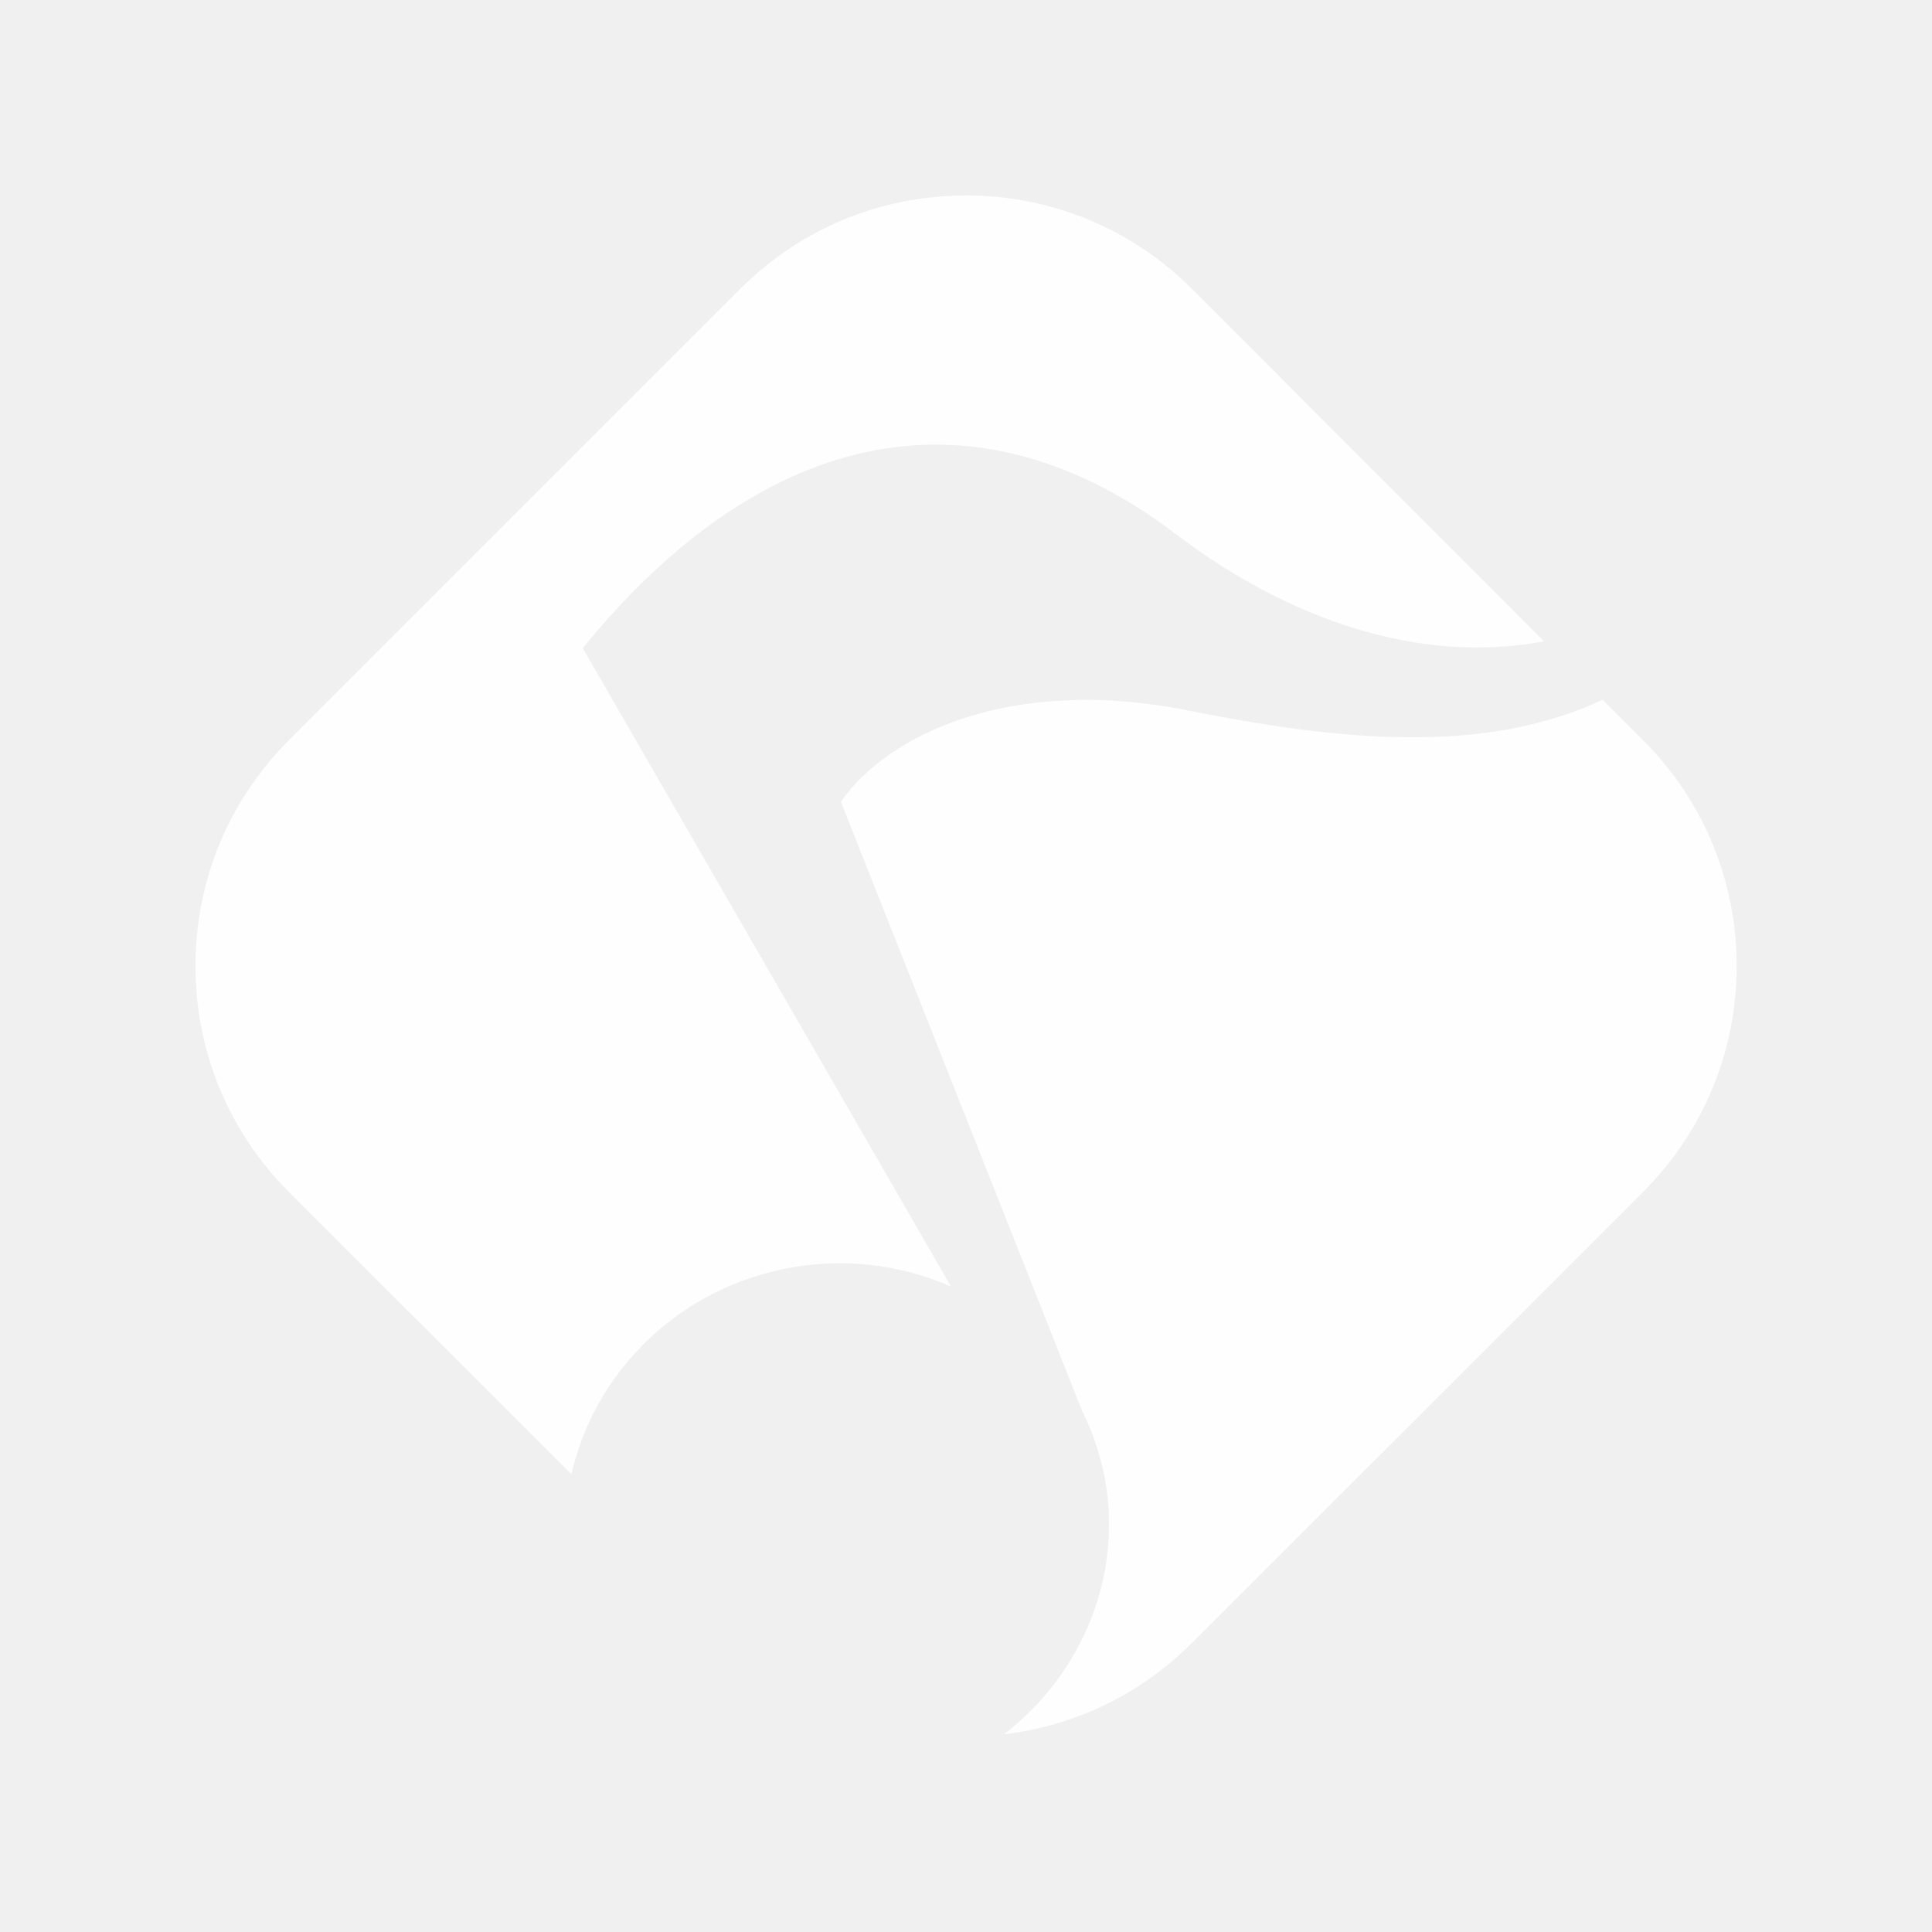
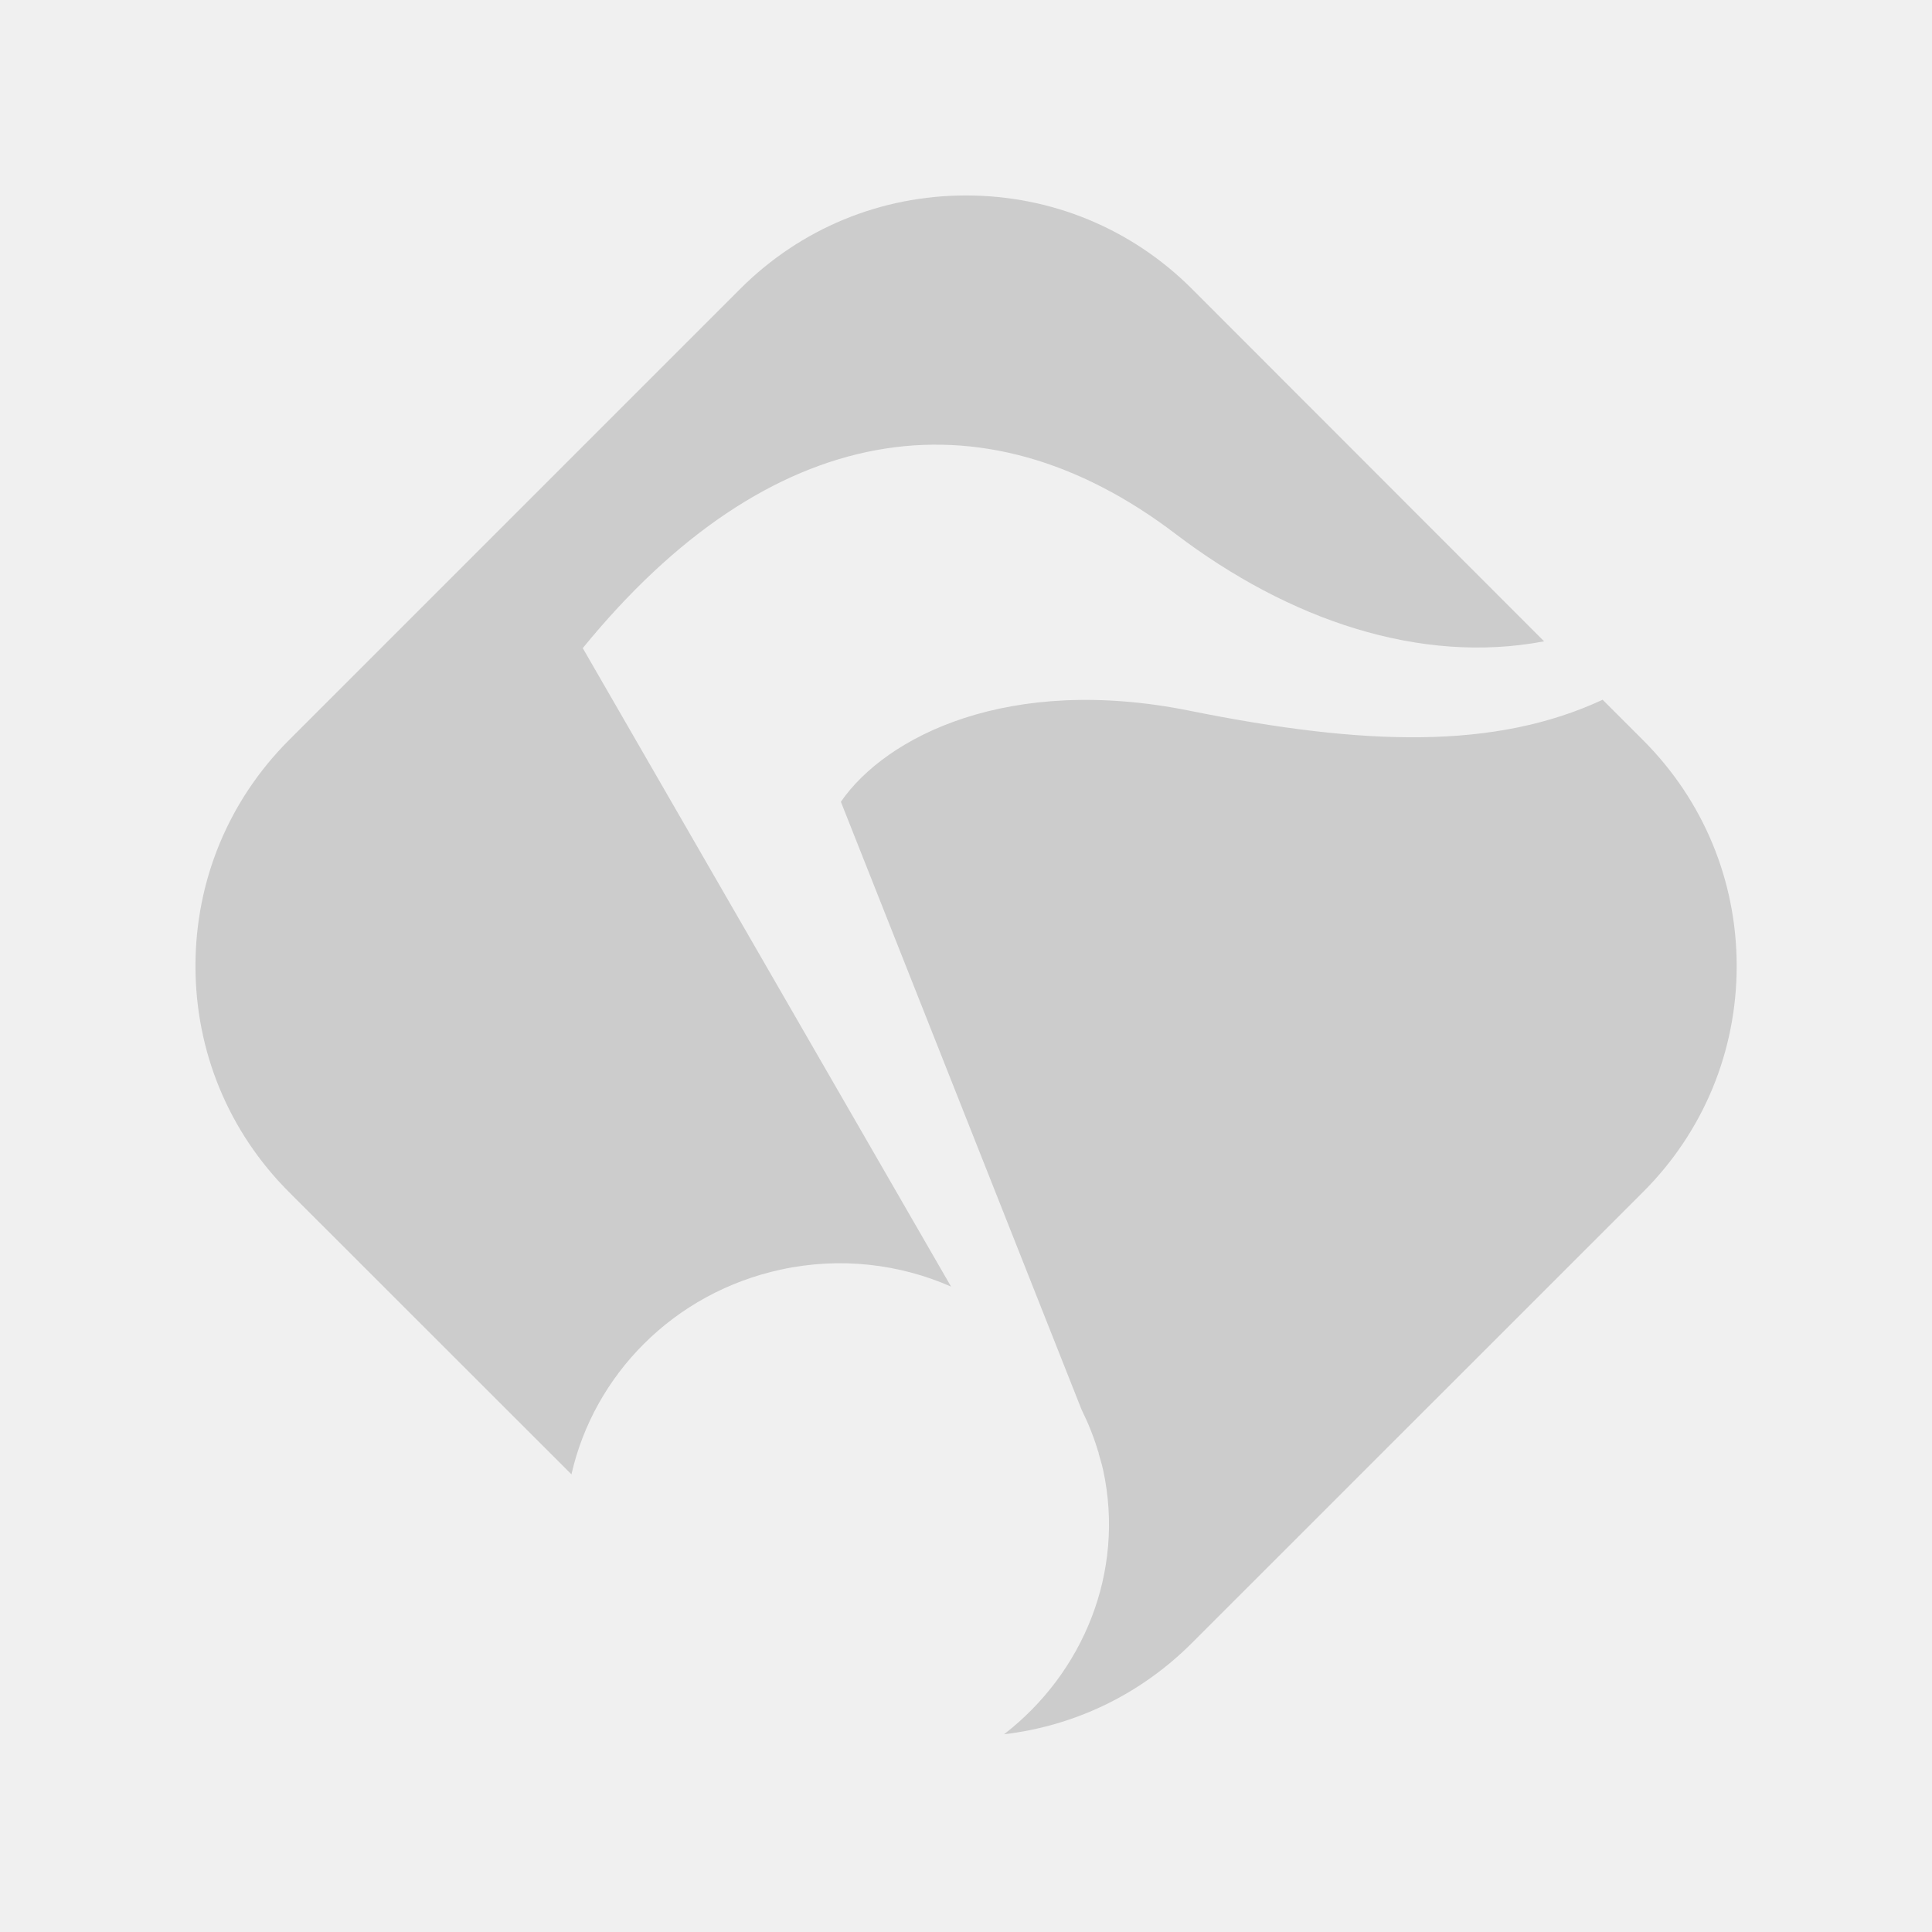
<svg xmlns="http://www.w3.org/2000/svg" version="1.0" width="400" height="400" viewBox="0 0 343.75 416.25" overflow="visible" enable-background="new 0 0 343.75 416.25" xml:space="preserve" id="svg3471">
  <defs id="defs3500" />
-   <path style="fill:#ffffff;fill-opacity:1;fill-rule:evenodd;opacity:0.9" d="M 200 40.469 C 182.34 40.469 165.742 47.324 153.25 59.812 L 59.812 153.25 C 47.329 165.742 40.469 182.348 40.469 200 C 40.469 217.667 47.327 234.289 59.812 246.781 L 118.312 305.25 C 122.938 284.792 139.344 267.671 161.719 262.844 C 174.061 260.182 186.285 261.713 196.906 266.375 L 120.656 134.188 C 159.115 87.026 203.153 79.949 243.375 110.531 C 266.844 128.38 294.039 137.639 319.688 132.781 L 246.781 59.812 C 234.289 47.324 217.667 40.469 200 40.469 z M 331.812 144.875 C 309.606 155.188 282.743 154.495 246.344 147.156 C 208.807 139.59 183.464 152.444 174.094 166 L 223.938 291.875 C 225.294 294.606 226.447 297.467 227.344 300.469 L 227.5 300.875 L 227.438 300.844 C 227.776 302.02 228.142 303.191 228.406 304.406 C 232.956 325.498 224.259 346.405 207.875 359.062 C 222.548 357.328 236.136 350.802 246.75 340.188 L 340.188 246.781 C 352.68 234.289 359.564 217.67 359.562 200 C 359.562 182.348 352.68 165.742 340.188 153.25 L 331.812 144.875 z " transform="matrix(1.040625,0,0,1.040625,-36.25,0)" id="bg" />
+   <path style="fill:#cccccc;fill-opacity:1;fill-rule:evenodd;opacity:1" d="M 200 40.469 C 182.34 40.469 165.742 47.324 153.25 59.812 L 59.812 153.25 C 47.329 165.742 40.469 182.348 40.469 200 C 40.469 217.667 47.327 234.289 59.812 246.781 L 118.312 305.25 C 122.938 284.792 139.344 267.671 161.719 262.844 C 174.061 260.182 186.285 261.713 196.906 266.375 L 120.656 134.188 C 159.115 87.026 203.153 79.949 243.375 110.531 C 266.844 128.38 294.039 137.639 319.688 132.781 L 246.781 59.812 C 234.289 47.324 217.667 40.469 200 40.469 z M 331.812 144.875 C 309.606 155.188 282.743 154.495 246.344 147.156 C 208.807 139.59 183.464 152.444 174.094 166 L 223.938 291.875 C 225.294 294.606 226.447 297.467 227.344 300.469 L 227.5 300.875 L 227.438 300.844 C 227.776 302.02 228.142 303.191 228.406 304.406 C 232.956 325.498 224.259 346.405 207.875 359.062 C 222.548 357.328 236.136 350.802 246.75 340.188 L 340.188 246.781 C 352.68 234.289 359.564 217.67 359.562 200 C 359.562 182.348 352.68 165.742 340.188 153.25 L 331.812 144.875 z " transform="matrix(1.040625,0,0,1.040625,-36.25,0)" id="bg" />
</svg>
